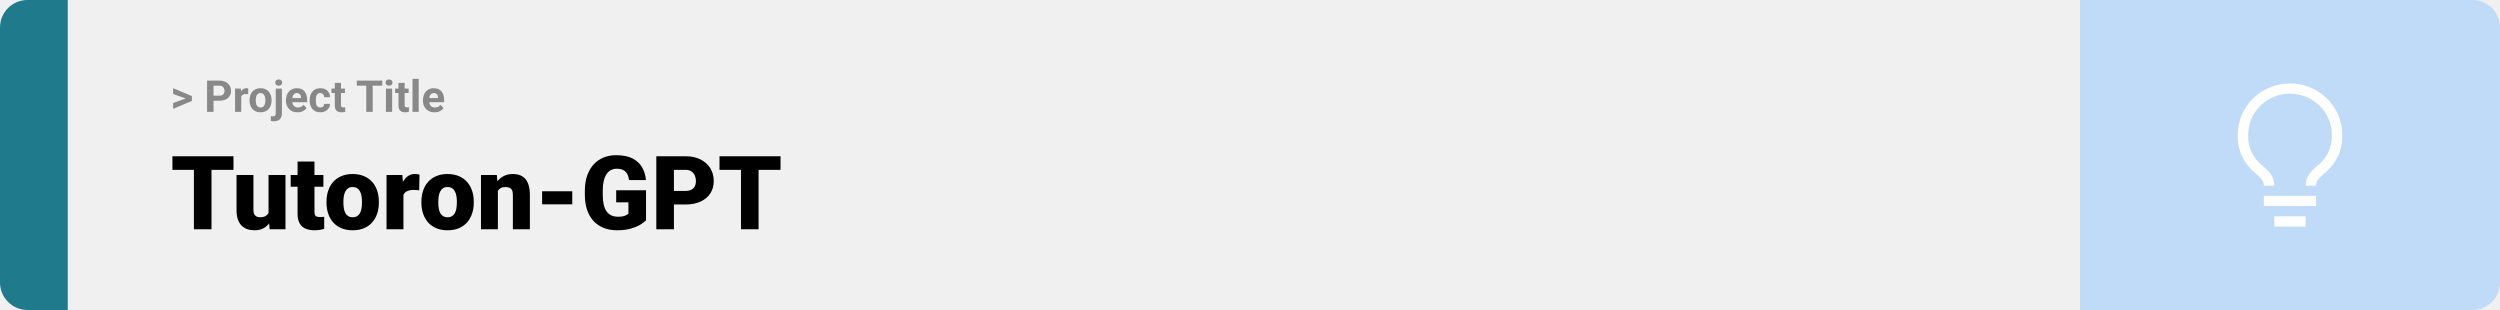
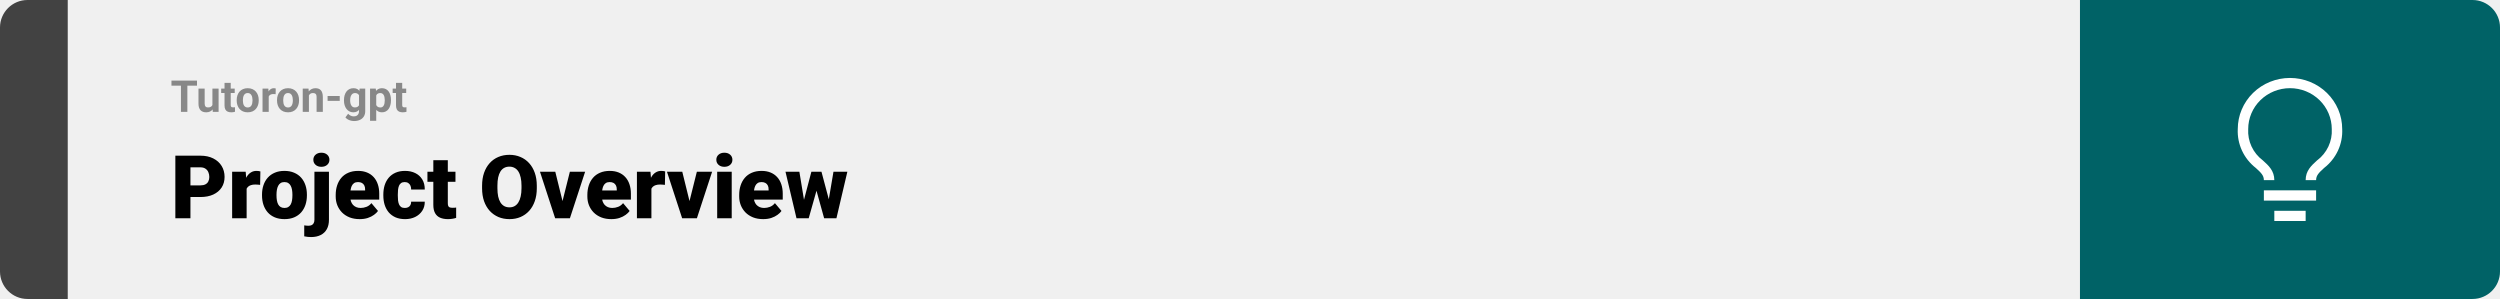
- <svg xmlns="http://www.w3.org/2000/svg" width="1363" height="169" viewBox="0 0 1363 169" fill="none">
-   <path d="M0 15C0 6.716 6.716 0 15 0H37V169H15C6.716 169 0 162.284 0 154V15Z" fill="#1F7A8C" />
-   <rect width="1097" height="169" transform="translate(37)" fill="#F0F0F0" />
-   <path d="M101.906 53.922L94.394 51.238V48.086L104.602 52.375V54.637L101.906 53.922ZM94.394 56.172L101.918 53.43L104.602 52.785V55.035L94.394 59.324V56.172ZM119.543 54.918H115.195V52.176H119.543C120.215 52.176 120.762 52.066 121.184 51.848C121.605 51.621 121.914 51.309 122.109 50.91C122.305 50.512 122.402 50.062 122.402 49.562C122.402 49.055 122.305 48.582 122.109 48.145C121.914 47.707 121.605 47.355 121.184 47.09C120.762 46.824 120.215 46.691 119.543 46.691H116.414V61H112.898V43.938H119.543C120.879 43.938 122.023 44.18 122.977 44.664C123.938 45.141 124.672 45.801 125.18 46.645C125.688 47.488 125.941 48.453 125.941 49.539C125.941 50.641 125.688 51.594 125.18 52.398C124.672 53.203 123.938 53.824 122.977 54.262C122.023 54.699 120.879 54.918 119.543 54.918ZM131.531 51.086V61H128.156V48.32H131.332L131.531 51.086ZM135.352 48.238L135.293 51.367C135.129 51.344 134.93 51.324 134.695 51.309C134.469 51.285 134.262 51.273 134.074 51.273C133.598 51.273 133.184 51.336 132.832 51.461C132.488 51.578 132.199 51.754 131.965 51.988C131.738 52.223 131.566 52.508 131.449 52.844C131.34 53.18 131.277 53.562 131.262 53.992L130.582 53.781C130.582 52.961 130.664 52.207 130.828 51.52C130.992 50.824 131.23 50.219 131.543 49.703C131.863 49.188 132.254 48.789 132.715 48.508C133.176 48.227 133.703 48.086 134.297 48.086C134.484 48.086 134.676 48.102 134.871 48.133C135.066 48.156 135.227 48.191 135.352 48.238ZM136.055 54.789V54.543C136.055 53.613 136.188 52.758 136.453 51.977C136.719 51.188 137.105 50.504 137.613 49.926C138.121 49.348 138.746 48.898 139.488 48.578C140.23 48.25 141.082 48.086 142.043 48.086C143.004 48.086 143.859 48.25 144.609 48.578C145.359 48.898 145.988 49.348 146.496 49.926C147.012 50.504 147.402 51.188 147.668 51.977C147.934 52.758 148.066 53.613 148.066 54.543V54.789C148.066 55.711 147.934 56.566 147.668 57.355C147.402 58.137 147.012 58.82 146.496 59.406C145.988 59.984 145.363 60.434 144.621 60.754C143.879 61.074 143.027 61.234 142.066 61.234C141.105 61.234 140.25 61.074 139.5 60.754C138.758 60.434 138.129 59.984 137.613 59.406C137.105 58.82 136.719 58.137 136.453 57.355C136.188 56.566 136.055 55.711 136.055 54.789ZM139.43 54.543V54.789C139.43 55.32 139.477 55.816 139.57 56.277C139.664 56.738 139.812 57.145 140.016 57.496C140.227 57.84 140.5 58.109 140.836 58.305C141.172 58.5 141.582 58.598 142.066 58.598C142.535 58.598 142.938 58.5 143.273 58.305C143.609 58.109 143.879 57.84 144.082 57.496C144.285 57.145 144.434 56.738 144.527 56.277C144.629 55.816 144.68 55.32 144.68 54.789V54.543C144.68 54.027 144.629 53.543 144.527 53.09C144.434 52.629 144.281 52.223 144.07 51.871C143.867 51.512 143.598 51.23 143.262 51.027C142.926 50.824 142.52 50.723 142.043 50.723C141.566 50.723 141.16 50.824 140.824 51.027C140.496 51.23 140.227 51.512 140.016 51.871C139.812 52.223 139.664 52.629 139.57 53.09C139.477 53.543 139.43 54.027 139.43 54.543ZM150.328 48.32H153.715V61.762C153.715 62.699 153.543 63.492 153.199 64.141C152.855 64.789 152.359 65.281 151.711 65.617C151.062 65.953 150.277 66.121 149.355 66.121C149.066 66.121 148.785 66.106 148.512 66.074C148.23 66.043 147.941 65.992 147.645 65.922L147.656 63.332C147.844 63.363 148.027 63.387 148.207 63.402C148.379 63.426 148.555 63.438 148.734 63.438C149.086 63.438 149.379 63.379 149.613 63.262C149.848 63.145 150.023 62.961 150.141 62.711C150.266 62.469 150.328 62.152 150.328 61.762V48.32ZM150.059 45.016C150.059 44.523 150.23 44.117 150.574 43.797C150.926 43.477 151.387 43.316 151.957 43.316C152.535 43.316 152.996 43.477 153.34 43.797C153.684 44.117 153.855 44.523 153.855 45.016C153.855 45.508 153.684 45.914 153.34 46.234C152.996 46.555 152.535 46.715 151.957 46.715C151.387 46.715 150.926 46.555 150.574 46.234C150.23 45.914 150.059 45.508 150.059 45.016ZM162.234 61.234C161.25 61.234 160.367 61.078 159.586 60.766C158.805 60.445 158.141 60.004 157.594 59.441C157.055 58.879 156.641 58.227 156.352 57.484C156.062 56.734 155.918 55.938 155.918 55.094V54.625C155.918 53.664 156.055 52.785 156.328 51.988C156.602 51.191 156.992 50.5 157.5 49.914C158.016 49.328 158.641 48.879 159.375 48.566C160.109 48.246 160.938 48.086 161.859 48.086C162.758 48.086 163.555 48.234 164.25 48.531C164.945 48.828 165.527 49.25 165.996 49.797C166.473 50.344 166.832 51 167.074 51.766C167.316 52.523 167.438 53.367 167.438 54.297V55.703H157.359V53.453H164.121V53.195C164.121 52.727 164.035 52.309 163.863 51.941C163.699 51.566 163.449 51.27 163.113 51.051C162.777 50.832 162.348 50.723 161.824 50.723C161.379 50.723 160.996 50.82 160.676 51.016C160.355 51.211 160.094 51.484 159.891 51.836C159.695 52.188 159.547 52.602 159.445 53.078C159.352 53.547 159.305 54.062 159.305 54.625V55.094C159.305 55.602 159.375 56.07 159.516 56.5C159.664 56.93 159.871 57.301 160.137 57.613C160.41 57.926 160.738 58.168 161.121 58.34C161.512 58.512 161.953 58.598 162.445 58.598C163.055 58.598 163.621 58.48 164.145 58.246C164.676 58.004 165.133 57.641 165.516 57.156L167.156 58.938C166.891 59.32 166.527 59.688 166.066 60.039C165.613 60.391 165.066 60.68 164.426 60.906C163.785 61.125 163.055 61.234 162.234 61.234ZM174.598 58.598C175.012 58.598 175.379 58.52 175.699 58.363C176.02 58.199 176.27 57.973 176.449 57.684C176.637 57.387 176.734 57.039 176.742 56.641H179.918C179.91 57.531 179.672 58.324 179.203 59.02C178.734 59.707 178.105 60.25 177.316 60.648C176.527 61.039 175.645 61.234 174.668 61.234C173.684 61.234 172.824 61.07 172.09 60.742C171.363 60.414 170.758 59.961 170.273 59.383C169.789 58.797 169.426 58.117 169.184 57.344C168.941 56.562 168.82 55.727 168.82 54.836V54.496C168.82 53.598 168.941 52.762 169.184 51.988C169.426 51.207 169.789 50.527 170.273 49.949C170.758 49.363 171.363 48.906 172.09 48.578C172.816 48.25 173.668 48.086 174.645 48.086C175.684 48.086 176.594 48.285 177.375 48.684C178.164 49.082 178.781 49.652 179.227 50.395C179.68 51.129 179.91 52 179.918 53.008H176.742C176.734 52.586 176.645 52.203 176.473 51.859C176.309 51.516 176.066 51.242 175.746 51.039C175.434 50.828 175.047 50.723 174.586 50.723C174.094 50.723 173.691 50.828 173.379 51.039C173.066 51.242 172.824 51.523 172.652 51.883C172.48 52.234 172.359 52.637 172.289 53.09C172.227 53.535 172.195 54.004 172.195 54.496V54.836C172.195 55.328 172.227 55.801 172.289 56.254C172.352 56.707 172.469 57.109 172.641 57.461C172.82 57.812 173.066 58.09 173.379 58.293C173.691 58.496 174.098 58.598 174.598 58.598ZM188.086 48.32V50.711H180.703V48.32H188.086ZM182.531 45.191H185.906V57.18C185.906 57.547 185.953 57.828 186.047 58.023C186.148 58.219 186.297 58.355 186.492 58.434C186.688 58.504 186.934 58.539 187.23 58.539C187.441 58.539 187.629 58.531 187.793 58.516C187.965 58.492 188.109 58.469 188.227 58.445L188.238 60.93C187.949 61.023 187.637 61.098 187.301 61.152C186.965 61.207 186.594 61.234 186.188 61.234C185.445 61.234 184.797 61.113 184.242 60.871C183.695 60.621 183.273 60.223 182.977 59.676C182.68 59.129 182.531 58.41 182.531 57.52V45.191ZM203.191 43.938V61H199.688V43.938H203.191ZM208.441 43.938V46.691H194.52V43.938H208.441ZM213.797 48.32V61H210.41V48.32H213.797ZM210.199 45.016C210.199 44.523 210.371 44.117 210.715 43.797C211.059 43.477 211.52 43.316 212.098 43.316C212.668 43.316 213.125 43.477 213.469 43.797C213.82 44.117 213.996 44.523 213.996 45.016C213.996 45.508 213.82 45.914 213.469 46.234C213.125 46.555 212.668 46.715 212.098 46.715C211.52 46.715 211.059 46.555 210.715 46.234C210.371 45.914 210.199 45.508 210.199 45.016ZM222.797 48.32V50.711H215.414V48.32H222.797ZM217.242 45.191H220.617V57.18C220.617 57.547 220.664 57.828 220.758 58.023C220.859 58.219 221.008 58.355 221.203 58.434C221.398 58.504 221.645 58.539 221.941 58.539C222.152 58.539 222.34 58.531 222.504 58.516C222.676 58.492 222.82 58.469 222.938 58.445L222.949 60.93C222.66 61.023 222.348 61.098 222.012 61.152C221.676 61.207 221.305 61.234 220.898 61.234C220.156 61.234 219.508 61.113 218.953 60.871C218.406 60.621 217.984 60.223 217.688 59.676C217.391 59.129 217.242 58.41 217.242 57.52V45.191ZM228.281 43V61H224.895V43H228.281ZM236.906 61.234C235.922 61.234 235.039 61.078 234.258 60.766C233.477 60.445 232.812 60.004 232.266 59.441C231.727 58.879 231.312 58.227 231.023 57.484C230.734 56.734 230.59 55.938 230.59 55.094V54.625C230.59 53.664 230.727 52.785 231 51.988C231.273 51.191 231.664 50.5 232.172 49.914C232.688 49.328 233.312 48.879 234.047 48.566C234.781 48.246 235.609 48.086 236.531 48.086C237.43 48.086 238.227 48.234 238.922 48.531C239.617 48.828 240.199 49.25 240.668 49.797C241.145 50.344 241.504 51 241.746 51.766C241.988 52.523 242.109 53.367 242.109 54.297V55.703H232.031V53.453H238.793V53.195C238.793 52.727 238.707 52.309 238.535 51.941C238.371 51.566 238.121 51.27 237.785 51.051C237.449 50.832 237.02 50.723 236.496 50.723C236.051 50.723 235.668 50.82 235.348 51.016C235.027 51.211 234.766 51.484 234.562 51.836C234.367 52.188 234.219 52.602 234.117 53.078C234.023 53.547 233.977 54.062 233.977 54.625V55.094C233.977 55.602 234.047 56.07 234.188 56.5C234.336 56.93 234.543 57.301 234.809 57.613C235.082 57.926 235.41 58.168 235.793 58.34C236.184 58.512 236.625 58.598 237.117 58.598C237.727 58.598 238.293 58.48 238.816 58.246C239.348 58.004 239.805 57.641 240.188 57.156L241.828 58.938C241.562 59.32 241.199 59.688 240.738 60.039C240.285 60.391 239.738 60.68 239.098 60.906C238.457 61.125 237.727 61.234 236.906 61.234Z" fill="#888888" />
-   <path d="M115.312 85.188V125H105.715V85.188H115.312ZM127.289 85.188V92.598H94.012V85.188H127.289ZM146.402 117.809V95.414H155.645V125H147.004L146.402 117.809ZM147.277 111.793L149.684 111.738C149.684 113.725 149.447 115.566 148.973 117.262C148.499 118.939 147.797 120.397 146.867 121.637C145.956 122.876 144.826 123.842 143.477 124.535C142.146 125.21 140.605 125.547 138.855 125.547C137.397 125.547 136.057 125.346 134.836 124.945C133.633 124.526 132.594 123.879 131.719 123.004C130.844 122.111 130.16 120.971 129.668 119.586C129.194 118.182 128.957 116.505 128.957 114.555V95.414H138.172V114.609C138.172 115.266 138.254 115.831 138.418 116.305C138.582 116.779 138.819 117.18 139.129 117.508C139.439 117.818 139.822 118.055 140.277 118.219C140.751 118.365 141.289 118.438 141.891 118.438C143.276 118.438 144.361 118.146 145.145 117.562C145.928 116.979 146.475 116.186 146.785 115.184C147.113 114.181 147.277 113.051 147.277 111.793ZM176.316 95.414V101.812H158.488V95.414H176.316ZM162.234 88.059H171.449V115.348C171.449 116.132 171.54 116.742 171.723 117.18C171.905 117.599 172.215 117.9 172.652 118.082C173.108 118.246 173.71 118.328 174.457 118.328C174.986 118.328 175.423 118.319 175.77 118.301C176.116 118.264 176.444 118.219 176.754 118.164V124.754C175.97 125.009 175.15 125.201 174.293 125.328C173.436 125.474 172.525 125.547 171.559 125.547C169.59 125.547 167.904 125.237 166.5 124.617C165.115 123.997 164.057 123.022 163.328 121.691C162.599 120.361 162.234 118.629 162.234 116.496V88.059ZM178.012 110.508V109.934C178.012 107.764 178.322 105.768 178.941 103.945C179.561 102.104 180.473 100.509 181.676 99.16C182.879 97.811 184.365 96.763 186.133 96.016C187.901 95.25 189.943 94.867 192.258 94.867C194.591 94.867 196.642 95.25 198.41 96.016C200.197 96.763 201.691 97.811 202.895 99.16C204.098 100.509 205.009 102.104 205.629 103.945C206.249 105.768 206.559 107.764 206.559 109.934V110.508C206.559 112.659 206.249 114.655 205.629 116.496C205.009 118.319 204.098 119.914 202.895 121.281C201.691 122.63 200.206 123.678 198.438 124.426C196.669 125.173 194.628 125.547 192.312 125.547C189.997 125.547 187.947 125.173 186.16 124.426C184.374 123.678 182.879 122.63 181.676 121.281C180.473 119.914 179.561 118.319 178.941 116.496C178.322 114.655 178.012 112.659 178.012 110.508ZM187.227 109.934V110.508C187.227 111.62 187.309 112.659 187.473 113.625C187.637 114.591 187.91 115.439 188.293 116.168C188.676 116.879 189.195 117.435 189.852 117.836C190.508 118.237 191.328 118.438 192.312 118.438C193.279 118.438 194.081 118.237 194.719 117.836C195.375 117.435 195.895 116.879 196.277 116.168C196.66 115.439 196.934 114.591 197.098 113.625C197.262 112.659 197.344 111.62 197.344 110.508V109.934C197.344 108.858 197.262 107.846 197.098 106.898C196.934 105.932 196.66 105.085 196.277 104.355C195.895 103.608 195.375 103.025 194.719 102.605C194.062 102.186 193.242 101.977 192.258 101.977C191.292 101.977 190.48 102.186 189.824 102.605C189.186 103.025 188.676 103.608 188.293 104.355C187.91 105.085 187.637 105.932 187.473 106.898C187.309 107.846 187.227 108.858 187.227 109.934ZM219.957 102.742V125H210.742V95.414H219.355L219.957 102.742ZM228.707 95.195L228.543 103.754C228.178 103.717 227.686 103.672 227.066 103.617C226.447 103.562 225.927 103.535 225.508 103.535C224.432 103.535 223.503 103.663 222.719 103.918C221.953 104.155 221.315 104.52 220.805 105.012C220.312 105.486 219.948 106.087 219.711 106.816C219.492 107.546 219.392 108.393 219.41 109.359L217.742 108.266C217.742 106.279 217.934 104.474 218.316 102.852C218.717 101.211 219.283 99.798 220.012 98.613C220.741 97.41 221.625 96.49 222.664 95.852C223.703 95.195 224.87 94.867 226.164 94.867C226.62 94.867 227.066 94.894 227.504 94.949C227.96 95.004 228.361 95.086 228.707 95.195ZM229.746 110.508V109.934C229.746 107.764 230.056 105.768 230.676 103.945C231.296 102.104 232.207 100.509 233.41 99.16C234.613 97.811 236.099 96.763 237.867 96.016C239.635 95.25 241.677 94.867 243.992 94.867C246.326 94.867 248.376 95.25 250.145 96.016C251.931 96.763 253.426 97.811 254.629 99.16C255.832 100.509 256.743 102.104 257.363 103.945C257.983 105.768 258.293 107.764 258.293 109.934V110.508C258.293 112.659 257.983 114.655 257.363 116.496C256.743 118.319 255.832 119.914 254.629 121.281C253.426 122.63 251.94 123.678 250.172 124.426C248.404 125.173 246.362 125.547 244.047 125.547C241.732 125.547 239.681 125.173 237.895 124.426C236.108 123.678 234.613 122.63 233.41 121.281C232.207 119.914 231.296 118.319 230.676 116.496C230.056 114.655 229.746 112.659 229.746 110.508ZM238.961 109.934V110.508C238.961 111.62 239.043 112.659 239.207 113.625C239.371 114.591 239.645 115.439 240.027 116.168C240.41 116.879 240.93 117.435 241.586 117.836C242.242 118.237 243.062 118.438 244.047 118.438C245.013 118.438 245.815 118.237 246.453 117.836C247.109 117.435 247.629 116.879 248.012 116.168C248.395 115.439 248.668 114.591 248.832 113.625C248.996 112.659 249.078 111.62 249.078 110.508V109.934C249.078 108.858 248.996 107.846 248.832 106.898C248.668 105.932 248.395 105.085 248.012 104.355C247.629 103.608 247.109 103.025 246.453 102.605C245.797 102.186 244.977 101.977 243.992 101.977C243.026 101.977 242.215 102.186 241.559 102.605C240.921 103.025 240.41 103.608 240.027 104.355C239.645 105.085 239.371 105.932 239.207 106.898C239.043 107.846 238.961 108.858 238.961 109.934ZM271.445 101.73V125H262.23V95.414H270.871L271.445 101.73ZM270.352 109.195L268.191 109.25C268.191 106.99 268.465 104.975 269.012 103.207C269.559 101.421 270.333 99.908 271.336 98.668C272.339 97.428 273.533 96.49 274.918 95.852C276.322 95.195 277.88 94.867 279.594 94.867C280.961 94.867 282.21 95.068 283.34 95.469C284.488 95.87 285.473 96.517 286.293 97.41C287.132 98.303 287.77 99.488 288.207 100.965C288.663 102.423 288.891 104.228 288.891 106.379V125H279.621V106.352C279.621 105.167 279.457 104.264 279.129 103.645C278.801 103.007 278.327 102.569 277.707 102.332C277.087 102.095 276.331 101.977 275.438 101.977C274.49 101.977 273.688 102.159 273.031 102.523C272.375 102.888 271.846 103.398 271.445 104.055C271.062 104.693 270.78 105.449 270.598 106.324C270.434 107.199 270.352 108.156 270.352 109.195ZM311.996 104.273V111.41H295.562V104.273H311.996ZM352.219 103.727V120.078C351.544 120.826 350.505 121.628 349.102 122.484C347.716 123.323 345.966 124.043 343.852 124.645C341.737 125.246 339.249 125.547 336.387 125.547C333.743 125.547 331.346 125.128 329.195 124.289C327.044 123.432 325.194 122.184 323.645 120.543C322.113 118.884 320.928 116.861 320.09 114.473C319.27 112.066 318.859 109.314 318.859 106.215V104C318.859 100.901 319.279 98.148 320.117 95.742C320.956 93.336 322.132 91.312 323.645 89.672C325.176 88.013 326.971 86.755 329.031 85.898C331.109 85.042 333.388 84.613 335.867 84.613C339.531 84.613 342.512 85.197 344.809 86.363C347.105 87.512 348.846 89.107 350.031 91.148C351.216 93.172 351.936 95.514 352.191 98.176H342.977C342.794 96.863 342.448 95.751 341.938 94.84C341.445 93.91 340.734 93.208 339.805 92.734C338.875 92.242 337.672 91.996 336.195 91.996C335.047 91.996 333.999 92.242 333.051 92.734C332.121 93.227 331.328 93.974 330.672 94.977C330.016 95.961 329.505 97.201 329.141 98.695C328.794 100.19 328.621 101.94 328.621 103.945V106.215C328.621 108.202 328.785 109.943 329.113 111.438C329.46 112.932 329.97 114.181 330.645 115.184C331.337 116.168 332.212 116.915 333.27 117.426C334.345 117.918 335.612 118.164 337.07 118.164C338.091 118.164 338.966 118.082 339.695 117.918C340.424 117.736 341.026 117.517 341.5 117.262C341.992 116.988 342.366 116.733 342.621 116.496V110.316H335.949V103.727H352.219ZM373.711 111.492H363.812V104.082H373.711C375.06 104.082 376.154 103.854 376.992 103.398C377.831 102.943 378.441 102.314 378.824 101.512C379.225 100.691 379.426 99.771 379.426 98.75C379.426 97.656 379.225 96.644 378.824 95.715C378.441 94.785 377.831 94.038 376.992 93.473C376.154 92.889 375.06 92.598 373.711 92.598H367.422V125H357.824V85.188H373.711C376.901 85.188 379.645 85.771 381.941 86.938C384.257 88.104 386.034 89.708 387.273 91.75C388.513 93.773 389.133 96.088 389.133 98.695C389.133 101.266 388.513 103.508 387.273 105.422C386.034 107.336 384.257 108.831 381.941 109.906C379.645 110.964 376.901 111.492 373.711 111.492ZM413.578 85.188V125H403.98V85.188H413.578ZM425.555 85.188V92.598H392.277V85.188H425.555Z" fill="black" />
-   <path d="M1134 0H1348C1356.28 0 1363 6.716 1363 15V154C1363 162.284 1356.28 169 1348 169H1134V0Z" fill="#BFDBF7" />
-   <path d="M1234.26 106.786H1262.74V112.357H1234.26V106.786ZM1239.96 117.929H1257.04V123.5H1239.96V117.929ZM1248.5 45.5C1240.95 45.5 1233.71 48.435 1228.37 53.659C1223.03 58.883 1220.03 65.969 1220.03 73.357C1219.84 77.406 1220.63 81.441 1222.34 85.132C1224.05 88.822 1226.64 92.062 1229.88 94.584C1232.73 97.175 1234.26 98.651 1234.26 101.214H1239.96C1239.96 96.089 1236.8 93.219 1233.72 90.461C1231.06 88.468 1228.94 85.866 1227.55 82.884C1226.15 79.902 1225.53 76.631 1225.72 73.357C1225.72 67.447 1228.12 61.778 1232.39 57.599C1236.67 53.419 1242.46 51.071 1248.5 51.071C1254.54 51.071 1260.33 53.419 1264.61 57.599C1268.88 61.778 1271.28 67.447 1271.28 73.357C1271.47 76.633 1270.84 79.906 1269.44 82.888C1268.04 85.87 1265.92 88.471 1263.25 90.461C1260.2 93.247 1257.04 96.033 1257.04 101.214H1262.74C1262.74 98.651 1264.25 97.175 1267.12 94.556C1270.36 92.038 1272.94 88.803 1274.66 85.118C1276.37 81.432 1277.16 77.401 1276.97 73.357C1276.97 69.699 1276.24 66.076 1274.81 62.697C1273.37 59.317 1271.28 56.246 1268.63 53.659C1265.99 51.072 1262.85 49.02 1259.4 47.62C1255.94 46.221 1252.24 45.5 1248.5 45.5Z" fill="white" />
+ <svg xmlns="http://www.w3.org/2000/svg" width="1363" height="163" viewBox="0 0 1363 163" fill="none">
+   <path d="M0 15C0 6.716 6.716 0 15 0H37V163H15C6.716 163 0 156.284 0 148V15Z" fill="#424242" />
+   <rect width="1097" height="163" transform="translate(37)" fill="#F0F0F0" />
+   <path d="M102.152 43.938V61H98.648V43.938H102.152ZM107.402 43.938V46.691H93.481V43.938H107.402ZM115.805 57.965V48.32H119.18V61H116.004L115.805 57.965ZM116.18 55.363L117.176 55.34C117.176 56.184 117.078 56.969 116.883 57.695C116.688 58.414 116.395 59.039 116.004 59.57C115.613 60.094 115.121 60.504 114.527 60.801C113.934 61.09 113.234 61.234 112.43 61.234C111.812 61.234 111.242 61.148 110.719 60.977C110.203 60.797 109.758 60.52 109.383 60.145C109.016 59.762 108.727 59.273 108.516 58.68C108.312 58.078 108.211 57.355 108.211 56.512V48.32H111.586V56.535C111.586 56.91 111.629 57.227 111.715 57.484C111.809 57.742 111.938 57.953 112.102 58.117C112.266 58.281 112.457 58.398 112.676 58.469C112.902 58.539 113.152 58.574 113.426 58.574C114.121 58.574 114.668 58.434 115.066 58.152C115.473 57.871 115.758 57.488 115.922 57.004C116.094 56.512 116.18 55.965 116.18 55.363ZM127.969 48.32V50.711H120.586V48.32H127.969ZM122.414 45.191H125.789V57.18C125.789 57.547 125.836 57.828 125.93 58.023C126.031 58.219 126.18 58.355 126.375 58.434C126.57 58.504 126.816 58.539 127.113 58.539C127.324 58.539 127.512 58.531 127.676 58.516C127.848 58.492 127.992 58.469 128.109 58.445L128.121 60.93C127.832 61.023 127.52 61.098 127.184 61.152C126.848 61.207 126.477 61.234 126.07 61.234C125.328 61.234 124.68 61.113 124.125 60.871C123.578 60.621 123.156 60.223 122.859 59.676C122.562 59.129 122.414 58.41 122.414 57.52V45.191ZM129.047 54.789V54.543C129.047 53.613 129.18 52.758 129.445 51.977C129.711 51.188 130.098 50.504 130.605 49.926C131.113 49.348 131.738 48.898 132.48 48.578C133.223 48.25 134.074 48.086 135.035 48.086C135.996 48.086 136.852 48.25 137.602 48.578C138.352 48.898 138.98 49.348 139.488 49.926C140.004 50.504 140.395 51.188 140.66 51.977C140.926 52.758 141.059 53.613 141.059 54.543V54.789C141.059 55.711 140.926 56.566 140.66 57.355C140.395 58.137 140.004 58.82 139.488 59.406C138.98 59.984 138.355 60.434 137.613 60.754C136.871 61.074 136.02 61.234 135.059 61.234C134.098 61.234 133.242 61.074 132.492 60.754C131.75 60.434 131.121 59.984 130.605 59.406C130.098 58.82 129.711 58.137 129.445 57.355C129.18 56.566 129.047 55.711 129.047 54.789ZM132.422 54.543V54.789C132.422 55.32 132.469 55.816 132.562 56.277C132.656 56.738 132.805 57.145 133.008 57.496C133.219 57.84 133.492 58.109 133.828 58.305C134.164 58.5 134.574 58.598 135.059 58.598C135.527 58.598 135.93 58.5 136.266 58.305C136.602 58.109 136.871 57.84 137.074 57.496C137.277 57.145 137.426 56.738 137.52 56.277C137.621 55.816 137.672 55.32 137.672 54.789V54.543C137.672 54.027 137.621 53.543 137.52 53.09C137.426 52.629 137.273 52.223 137.062 51.871C136.859 51.512 136.59 51.23 136.254 51.027C135.918 50.824 135.512 50.723 135.035 50.723C134.559 50.723 134.152 50.824 133.816 51.027C133.488 51.23 133.219 51.512 133.008 51.871C132.805 52.223 132.656 52.629 132.562 53.09C132.469 53.543 132.422 54.027 132.422 54.543ZM146.508 51.086V61H143.133V48.32H146.309L146.508 51.086ZM150.328 48.238L150.27 51.367C150.105 51.344 149.906 51.324 149.672 51.309C149.445 51.285 149.238 51.273 149.051 51.273C148.574 51.273 148.16 51.336 147.809 51.461C147.465 51.578 147.176 51.754 146.941 51.988C146.715 52.223 146.543 52.508 146.426 52.844C146.316 53.18 146.254 53.562 146.238 53.992L145.559 53.781C145.559 52.961 145.641 52.207 145.805 51.52C145.969 50.824 146.207 50.219 146.52 49.703C146.84 49.188 147.23 48.789 147.691 48.508C148.152 48.227 148.68 48.086 149.273 48.086C149.461 48.086 149.652 48.102 149.848 48.133C150.043 48.156 150.203 48.191 150.328 48.238ZM151.031 54.789V54.543C151.031 53.613 151.164 52.758 151.43 51.977C151.695 51.188 152.082 50.504 152.59 49.926C153.098 49.348 153.723 48.898 154.465 48.578C155.207 48.25 156.059 48.086 157.02 48.086C157.98 48.086 158.836 48.25 159.586 48.578C160.336 48.898 160.965 49.348 161.473 49.926C161.988 50.504 162.379 51.188 162.645 51.977C162.91 52.758 163.043 53.613 163.043 54.543V54.789C163.043 55.711 162.91 56.566 162.645 57.355C162.379 58.137 161.988 58.82 161.473 59.406C160.965 59.984 160.34 60.434 159.598 60.754C158.855 61.074 158.004 61.234 157.043 61.234C156.082 61.234 155.227 61.074 154.477 60.754C153.734 60.434 153.105 59.984 152.59 59.406C152.082 58.82 151.695 58.137 151.43 57.355C151.164 56.566 151.031 55.711 151.031 54.789ZM154.406 54.543V54.789C154.406 55.32 154.453 55.816 154.547 56.277C154.641 56.738 154.789 57.145 154.992 57.496C155.203 57.84 155.477 58.109 155.812 58.305C156.148 58.5 156.559 58.598 157.043 58.598C157.512 58.598 157.914 58.5 158.25 58.305C158.586 58.109 158.855 57.84 159.059 57.496C159.262 57.145 159.41 56.738 159.504 56.277C159.605 55.816 159.656 55.32 159.656 54.789V54.543C159.656 54.027 159.605 53.543 159.504 53.09C159.41 52.629 159.258 52.223 159.047 51.871C158.844 51.512 158.574 51.23 158.238 51.027C157.902 50.824 157.496 50.723 157.02 50.723C156.543 50.723 156.137 50.824 155.801 51.027C155.473 51.23 155.203 51.512 154.992 51.871C154.789 52.223 154.641 52.629 154.547 53.09C154.453 53.543 154.406 54.027 154.406 54.543ZM168.422 51.027V61H165.047V48.32H168.211L168.422 51.027ZM167.93 54.215H167.016C167.016 53.277 167.137 52.434 167.379 51.684C167.621 50.926 167.961 50.281 168.398 49.75C168.836 49.211 169.355 48.801 169.957 48.52C170.566 48.23 171.246 48.086 171.996 48.086C172.59 48.086 173.133 48.172 173.625 48.344C174.117 48.516 174.539 48.789 174.891 49.164C175.25 49.539 175.523 50.035 175.711 50.652C175.906 51.27 176.004 52.023 176.004 52.914V61H172.605V52.902C172.605 52.34 172.527 51.902 172.371 51.59C172.215 51.277 171.984 51.059 171.68 50.934C171.383 50.801 171.016 50.734 170.578 50.734C170.125 50.734 169.73 50.824 169.395 51.004C169.066 51.184 168.793 51.434 168.574 51.754C168.363 52.066 168.203 52.434 168.094 52.855C167.984 53.277 167.93 53.73 167.93 54.215ZM185.227 52.352V55H178.605V52.352H185.227ZM196.066 48.32H199.125V60.578C199.125 61.734 198.867 62.715 198.352 63.52C197.844 64.332 197.133 64.945 196.219 65.359C195.305 65.781 194.242 65.992 193.031 65.992C192.5 65.992 191.938 65.922 191.344 65.781C190.758 65.641 190.195 65.422 189.656 65.125C189.125 64.828 188.68 64.453 188.32 64L189.809 62.008C190.199 62.461 190.652 62.812 191.168 63.062C191.684 63.32 192.254 63.449 192.879 63.449C193.488 63.449 194.004 63.336 194.426 63.109C194.848 62.891 195.172 62.566 195.398 62.137C195.625 61.715 195.738 61.203 195.738 60.602V51.25L196.066 48.32ZM187.535 54.812V54.566C187.535 53.598 187.652 52.719 187.887 51.93C188.129 51.133 188.469 50.449 188.906 49.879C189.352 49.309 189.891 48.867 190.523 48.555C191.156 48.242 191.871 48.086 192.668 48.086C193.512 48.086 194.219 48.242 194.789 48.555C195.359 48.867 195.828 49.312 196.195 49.891C196.562 50.461 196.848 51.137 197.051 51.918C197.262 52.691 197.426 53.539 197.543 54.461V55C197.426 55.883 197.25 56.703 197.016 57.461C196.781 58.219 196.473 58.883 196.09 59.453C195.707 60.016 195.23 60.453 194.66 60.766C194.098 61.078 193.426 61.234 192.645 61.234C191.863 61.234 191.156 61.074 190.523 60.754C189.898 60.434 189.363 59.984 188.918 59.406C188.473 58.828 188.129 58.148 187.887 57.367C187.652 56.586 187.535 55.734 187.535 54.812ZM190.91 54.566V54.812C190.91 55.336 190.961 55.824 191.062 56.277C191.164 56.73 191.32 57.133 191.531 57.484C191.75 57.828 192.02 58.098 192.34 58.293C192.668 58.48 193.055 58.574 193.5 58.574C194.117 58.574 194.621 58.445 195.012 58.188C195.402 57.922 195.695 57.559 195.891 57.098C196.086 56.637 196.199 56.105 196.23 55.504V53.969C196.215 53.477 196.148 53.035 196.031 52.645C195.914 52.246 195.75 51.906 195.539 51.625C195.328 51.344 195.055 51.125 194.719 50.969C194.383 50.812 193.984 50.734 193.523 50.734C193.078 50.734 192.691 50.836 192.363 51.039C192.043 51.234 191.773 51.504 191.555 51.848C191.344 52.191 191.184 52.598 191.074 53.066C190.965 53.527 190.91 54.027 190.91 54.566ZM205.125 50.758V65.875H201.75V48.32H204.879L205.125 50.758ZM213.152 54.52V54.766C213.152 55.688 213.043 56.543 212.824 57.332C212.613 58.121 212.301 58.809 211.887 59.395C211.473 59.973 210.957 60.426 210.34 60.754C209.73 61.074 209.027 61.234 208.23 61.234C207.457 61.234 206.785 61.078 206.215 60.766C205.645 60.453 205.164 60.016 204.773 59.453C204.391 58.883 204.082 58.223 203.848 57.473C203.613 56.723 203.434 55.918 203.309 55.059V54.414C203.434 53.492 203.613 52.648 203.848 51.883C204.082 51.109 204.391 50.441 204.773 49.879C205.164 49.309 205.641 48.867 206.203 48.555C206.773 48.242 207.441 48.086 208.207 48.086C209.012 48.086 209.719 48.238 210.328 48.543C210.945 48.848 211.461 49.285 211.875 49.855C212.297 50.426 212.613 51.105 212.824 51.895C213.043 52.684 213.152 53.559 213.152 54.52ZM209.766 54.766V54.52C209.766 53.98 209.719 53.484 209.625 53.031C209.539 52.57 209.398 52.168 209.203 51.824C209.016 51.48 208.766 51.215 208.453 51.027C208.148 50.832 207.777 50.734 207.34 50.734C206.879 50.734 206.484 50.809 206.156 50.957C205.836 51.105 205.574 51.32 205.371 51.602C205.168 51.883 205.016 52.219 204.914 52.609C204.812 53 204.75 53.441 204.727 53.934V55.562C204.766 56.141 204.875 56.66 205.055 57.121C205.234 57.574 205.512 57.934 205.887 58.199C206.262 58.465 206.754 58.598 207.363 58.598C207.809 58.598 208.184 58.5 208.488 58.305C208.793 58.102 209.039 57.824 209.227 57.473C209.422 57.121 209.559 56.715 209.637 56.254C209.723 55.793 209.766 55.297 209.766 54.766ZM221.461 48.32V50.711H214.078V48.32H221.461ZM215.906 45.191H219.281V57.18C219.281 57.547 219.328 57.828 219.422 58.023C219.523 58.219 219.672 58.355 219.867 58.434C220.062 58.504 220.309 58.539 220.605 58.539C220.816 58.539 221.004 58.531 221.168 58.516C221.34 58.492 221.484 58.469 221.602 58.445L221.613 60.93C221.324 61.023 221.012 61.098 220.676 61.152C220.34 61.207 219.969 61.234 219.562 61.234C218.82 61.234 218.172 61.113 217.617 60.871C217.07 60.621 216.648 60.223 216.352 59.676C216.055 59.129 215.906 58.41 215.906 57.52V45.191Z" fill="#888888" />
+   <path d="M109.219 107.422H100.734V101.07H109.219C110.375 101.07 111.312 100.875 112.031 100.484C112.75 100.094 113.273 99.555 113.602 98.867C113.945 98.164 114.117 97.375 114.117 96.5C114.117 95.562 113.945 94.695 113.602 93.898C113.273 93.102 112.75 92.461 112.031 91.977C111.312 91.477 110.375 91.227 109.219 91.227H103.828V119H95.602V84.875H109.219C111.953 84.875 114.305 85.375 116.273 86.375C118.258 87.375 119.781 88.75 120.844 90.5C121.906 92.234 122.438 94.219 122.438 96.453C122.438 98.656 121.906 100.578 120.844 102.219C119.781 103.859 118.258 105.141 116.273 106.062C114.305 106.969 111.953 107.422 109.219 107.422ZM134.461 99.922V119H126.562V93.641H133.945L134.461 99.922ZM141.961 93.453L141.82 100.789C141.508 100.758 141.086 100.719 140.555 100.672C140.023 100.625 139.578 100.602 139.219 100.602C138.297 100.602 137.5 100.711 136.828 100.93C136.172 101.133 135.625 101.445 135.188 101.867C134.766 102.273 134.453 102.789 134.25 103.414C134.062 104.039 133.977 104.766 133.992 105.594L132.562 104.656C132.562 102.953 132.727 101.406 133.055 100.016C133.398 98.609 133.883 97.398 134.508 96.383C135.133 95.352 135.891 94.562 136.781 94.016C137.672 93.453 138.672 93.172 139.781 93.172C140.172 93.172 140.555 93.195 140.93 93.242C141.32 93.289 141.664 93.359 141.961 93.453ZM142.852 106.578V106.086C142.852 104.227 143.117 102.516 143.648 100.953C144.18 99.375 144.961 98.008 145.992 96.852C147.023 95.695 148.297 94.797 149.812 94.156C151.328 93.5 153.078 93.172 155.062 93.172C157.062 93.172 158.82 93.5 160.336 94.156C161.867 94.797 163.148 95.695 164.18 96.852C165.211 98.008 165.992 99.375 166.523 100.953C167.055 102.516 167.32 104.227 167.32 106.086V106.578C167.32 108.422 167.055 110.133 166.523 111.711C165.992 113.273 165.211 114.641 164.18 115.812C163.148 116.969 161.875 117.867 160.359 118.508C158.844 119.148 157.094 119.469 155.109 119.469C153.125 119.469 151.367 119.148 149.836 118.508C148.305 117.867 147.023 116.969 145.992 115.812C144.961 114.641 144.18 113.273 143.648 111.711C143.117 110.133 142.852 108.422 142.852 106.578ZM150.75 106.086V106.578C150.75 107.531 150.82 108.422 150.961 109.25C151.102 110.078 151.336 110.805 151.664 111.43C151.992 112.039 152.438 112.516 153 112.859C153.562 113.203 154.266 113.375 155.109 113.375C155.938 113.375 156.625 113.203 157.172 112.859C157.734 112.516 158.18 112.039 158.508 111.43C158.836 110.805 159.07 110.078 159.211 109.25C159.352 108.422 159.422 107.531 159.422 106.578V106.086C159.422 105.164 159.352 104.297 159.211 103.484C159.07 102.656 158.836 101.93 158.508 101.305C158.18 100.664 157.734 100.164 157.172 99.805C156.609 99.445 155.906 99.266 155.062 99.266C154.234 99.266 153.539 99.445 152.977 99.805C152.43 100.164 151.992 100.664 151.664 101.305C151.336 101.93 151.102 102.656 150.961 103.484C150.82 104.297 150.75 105.164 150.75 106.086ZM171.422 93.641H179.344V119.82C179.344 121.852 178.953 123.562 178.172 124.953C177.391 126.359 176.273 127.422 174.82 128.141C173.367 128.875 171.633 129.242 169.617 129.242C168.945 129.242 168.328 129.211 167.766 129.148C167.188 129.102 166.555 129 165.867 128.844V122.867C166.273 122.93 166.648 122.977 166.992 123.008C167.336 123.055 167.711 123.078 168.117 123.078C168.836 123.078 169.438 122.961 169.922 122.727C170.406 122.492 170.773 122.133 171.023 121.648C171.289 121.164 171.422 120.555 171.422 119.82V93.641ZM170.836 87.102C170.836 85.977 171.242 85.055 172.055 84.336C172.867 83.617 173.922 83.258 175.219 83.258C176.516 83.258 177.57 83.617 178.383 84.336C179.195 85.055 179.602 85.977 179.602 87.102C179.602 88.227 179.195 89.148 178.383 89.867C177.57 90.586 176.516 90.945 175.219 90.945C173.922 90.945 172.867 90.586 172.055 89.867C171.242 89.148 170.836 88.227 170.836 87.102ZM196.102 119.469C194.039 119.469 192.195 119.148 190.57 118.508C188.945 117.852 187.57 116.953 186.445 115.812C185.336 114.672 184.484 113.359 183.891 111.875C183.312 110.391 183.023 108.82 183.023 107.164V106.273C183.023 104.414 183.281 102.695 183.797 101.117C184.312 99.523 185.078 98.133 186.094 96.945C187.109 95.758 188.383 94.836 189.914 94.18C191.445 93.508 193.227 93.172 195.258 93.172C197.055 93.172 198.664 93.461 200.086 94.039C201.508 94.617 202.711 95.445 203.695 96.523C204.695 97.602 205.453 98.906 205.969 100.438C206.5 101.969 206.766 103.688 206.766 105.594V108.805H186.047V103.859H199.055V103.25C199.07 102.406 198.922 101.688 198.609 101.094C198.312 100.5 197.875 100.047 197.297 99.734C196.719 99.422 196.016 99.266 195.188 99.266C194.328 99.266 193.617 99.453 193.055 99.828C192.508 100.203 192.078 100.719 191.766 101.375C191.469 102.016 191.258 102.758 191.133 103.602C191.008 104.445 190.945 105.336 190.945 106.273V107.164C190.945 108.102 191.07 108.953 191.32 109.719C191.586 110.484 191.961 111.141 192.445 111.688C192.945 112.219 193.539 112.633 194.227 112.93C194.93 113.227 195.727 113.375 196.617 113.375C197.695 113.375 198.758 113.172 199.805 112.766C200.852 112.359 201.75 111.688 202.5 110.75L206.086 115.016C205.57 115.75 204.836 116.461 203.883 117.148C202.945 117.836 201.82 118.398 200.508 118.836C199.195 119.258 197.727 119.469 196.102 119.469ZM220.688 113.375C221.422 113.375 222.047 113.242 222.562 112.977C223.094 112.695 223.492 112.305 223.758 111.805C224.039 111.289 224.172 110.672 224.156 109.953H231.586C231.602 111.859 231.133 113.531 230.18 114.969C229.242 116.391 227.961 117.5 226.336 118.297C224.727 119.078 222.906 119.469 220.875 119.469C218.891 119.469 217.156 119.148 215.672 118.508C214.188 117.852 212.945 116.945 211.945 115.789C210.961 114.617 210.219 113.25 209.719 111.688C209.234 110.125 208.992 108.43 208.992 106.602V106.062C208.992 104.234 209.234 102.539 209.719 100.977C210.219 99.398 210.961 98.031 211.945 96.875C212.945 95.703 214.18 94.797 215.648 94.156C217.133 93.5 218.859 93.172 220.828 93.172C222.938 93.172 224.797 93.57 226.406 94.367C228.031 95.164 229.305 96.32 230.227 97.836C231.148 99.352 231.602 101.188 231.586 103.344H224.156C224.172 102.578 224.055 101.891 223.805 101.281C223.555 100.672 223.164 100.188 222.633 99.828C222.117 99.453 221.453 99.266 220.641 99.266C219.828 99.266 219.172 99.445 218.672 99.805C218.172 100.164 217.789 100.664 217.523 101.305C217.273 101.93 217.102 102.648 217.008 103.461C216.93 104.273 216.891 105.141 216.891 106.062V106.602C216.891 107.539 216.93 108.422 217.008 109.25C217.102 110.062 217.281 110.781 217.547 111.406C217.812 112.016 218.195 112.5 218.695 112.859C219.195 113.203 219.859 113.375 220.688 113.375ZM248.32 93.641V99.125H233.039V93.641H248.32ZM236.25 87.336H244.148V110.727C244.148 111.398 244.227 111.922 244.383 112.297C244.539 112.656 244.805 112.914 245.18 113.07C245.57 113.211 246.086 113.281 246.727 113.281C247.18 113.281 247.555 113.273 247.852 113.258C248.148 113.227 248.43 113.188 248.695 113.141V118.789C248.023 119.008 247.32 119.172 246.586 119.281C245.852 119.406 245.07 119.469 244.242 119.469C242.555 119.469 241.109 119.203 239.906 118.672C238.719 118.141 237.812 117.305 237.188 116.164C236.562 115.023 236.25 113.539 236.25 111.711V87.336ZM292.664 101.258V102.641C292.664 105.25 292.297 107.594 291.562 109.672C290.844 111.734 289.82 113.5 288.492 114.969C287.164 116.422 285.594 117.539 283.781 118.32C281.969 119.086 279.969 119.469 277.781 119.469C275.578 119.469 273.562 119.086 271.734 118.32C269.922 117.539 268.344 116.422 267 114.969C265.672 113.5 264.641 111.734 263.906 109.672C263.188 107.594 262.828 105.25 262.828 102.641V101.258C262.828 98.648 263.188 96.305 263.906 94.227C264.641 92.148 265.664 90.383 266.977 88.93C268.305 87.461 269.875 86.344 271.688 85.578C273.516 84.797 275.531 84.406 277.734 84.406C279.922 84.406 281.922 84.797 283.734 85.578C285.562 86.344 287.141 87.461 288.469 88.93C289.797 90.383 290.828 92.148 291.562 94.227C292.297 96.305 292.664 98.648 292.664 101.258ZM284.32 102.641V101.211C284.32 99.523 284.172 98.039 283.875 96.758C283.594 95.461 283.172 94.375 282.609 93.5C282.047 92.625 281.352 91.969 280.523 91.531C279.711 91.078 278.781 90.852 277.734 90.852C276.641 90.852 275.688 91.078 274.875 91.531C274.062 91.969 273.383 92.625 272.836 93.5C272.289 94.375 271.875 95.461 271.594 96.758C271.328 98.039 271.195 99.523 271.195 101.211V102.641C271.195 104.312 271.328 105.797 271.594 107.094C271.875 108.375 272.289 109.461 272.836 110.352C273.398 111.242 274.086 111.914 274.898 112.367C275.727 112.82 276.688 113.047 277.781 113.047C278.828 113.047 279.758 112.82 280.57 112.367C281.383 111.914 282.062 111.242 282.609 110.352C283.172 109.461 283.594 108.375 283.875 107.094C284.172 105.797 284.32 104.312 284.32 102.641ZM305.695 113.586L310.688 93.641H319.008L310.711 119H305.789L305.695 113.586ZM302.742 93.641L307.664 113.586L307.617 119H302.672L294.398 93.641H302.742ZM333.305 119.469C331.242 119.469 329.398 119.148 327.773 118.508C326.148 117.852 324.773 116.953 323.648 115.812C322.539 114.672 321.688 113.359 321.094 111.875C320.516 110.391 320.227 108.82 320.227 107.164V106.273C320.227 104.414 320.484 102.695 321 101.117C321.516 99.523 322.281 98.133 323.297 96.945C324.312 95.758 325.586 94.836 327.117 94.18C328.648 93.508 330.43 93.172 332.461 93.172C334.258 93.172 335.867 93.461 337.289 94.039C338.711 94.617 339.914 95.445 340.898 96.523C341.898 97.602 342.656 98.906 343.172 100.438C343.703 101.969 343.969 103.688 343.969 105.594V108.805H323.25V103.859H336.258V103.25C336.273 102.406 336.125 101.688 335.812 101.094C335.516 100.5 335.078 100.047 334.5 99.734C333.922 99.422 333.219 99.266 332.391 99.266C331.531 99.266 330.82 99.453 330.258 99.828C329.711 100.203 329.281 100.719 328.969 101.375C328.672 102.016 328.461 102.758 328.336 103.602C328.211 104.445 328.148 105.336 328.148 106.273V107.164C328.148 108.102 328.273 108.953 328.523 109.719C328.789 110.484 329.164 111.141 329.648 111.688C330.148 112.219 330.742 112.633 331.43 112.93C332.133 113.227 332.93 113.375 333.82 113.375C334.898 113.375 335.961 113.172 337.008 112.766C338.055 112.359 338.953 111.688 339.703 110.75L343.289 115.016C342.773 115.75 342.039 116.461 341.086 117.148C340.148 117.836 339.023 118.398 337.711 118.836C336.398 119.258 334.93 119.469 333.305 119.469ZM355.148 99.922V119H347.25V93.641H354.633L355.148 99.922ZM362.648 93.453L362.508 100.789C362.195 100.758 361.773 100.719 361.242 100.672C360.711 100.625 360.266 100.602 359.906 100.602C358.984 100.602 358.188 100.711 357.516 100.93C356.859 101.133 356.312 101.445 355.875 101.867C355.453 102.273 355.141 102.789 354.938 103.414C354.75 104.039 354.664 104.766 354.68 105.594L353.25 104.656C353.25 102.953 353.414 101.406 353.742 100.016C354.086 98.609 354.57 97.398 355.195 96.383C355.82 95.352 356.578 94.562 357.469 94.016C358.359 93.453 359.359 93.172 360.469 93.172C360.859 93.172 361.242 93.195 361.617 93.242C362.008 93.289 362.352 93.359 362.648 93.453ZM374.93 113.586L379.922 93.641H388.242L379.945 119H375.023L374.93 113.586ZM371.977 93.641L376.898 113.586L376.852 119H371.906L363.633 93.641H371.977ZM398.93 93.641V119H391.008V93.641H398.93ZM390.539 87.102C390.539 85.977 390.945 85.055 391.758 84.336C392.57 83.617 393.625 83.258 394.922 83.258C396.219 83.258 397.273 83.617 398.086 84.336C398.898 85.055 399.305 85.977 399.305 87.102C399.305 88.227 398.898 89.148 398.086 89.867C397.273 90.586 396.219 90.945 394.922 90.945C393.625 90.945 392.57 90.586 391.758 89.867C390.945 89.148 390.539 88.227 390.539 87.102ZM416.086 119.469C414.023 119.469 412.18 119.148 410.555 118.508C408.93 117.852 407.555 116.953 406.43 115.812C405.32 114.672 404.469 113.359 403.875 111.875C403.297 110.391 403.008 108.82 403.008 107.164V106.273C403.008 104.414 403.266 102.695 403.781 101.117C404.297 99.523 405.062 98.133 406.078 96.945C407.094 95.758 408.367 94.836 409.898 94.18C411.43 93.508 413.211 93.172 415.242 93.172C417.039 93.172 418.648 93.461 420.07 94.039C421.492 94.617 422.695 95.445 423.68 96.523C424.68 97.602 425.438 98.906 425.953 100.438C426.484 101.969 426.75 103.688 426.75 105.594V108.805H406.031V103.859H419.039V103.25C419.055 102.406 418.906 101.688 418.594 101.094C418.297 100.5 417.859 100.047 417.281 99.734C416.703 99.422 416 99.266 415.172 99.266C414.312 99.266 413.602 99.453 413.039 99.828C412.492 100.203 412.062 100.719 411.75 101.375C411.453 102.016 411.242 102.758 411.117 103.602C410.992 104.445 410.93 105.336 410.93 106.273V107.164C410.93 108.102 411.055 108.953 411.305 109.719C411.57 110.484 411.945 111.141 412.43 111.688C412.93 112.219 413.523 112.633 414.211 112.93C414.914 113.227 415.711 113.375 416.602 113.375C417.68 113.375 418.742 113.172 419.789 112.766C420.836 112.359 421.734 111.688 422.484 110.75L426.07 115.016C425.555 115.75 424.82 116.461 423.867 117.148C422.93 117.836 421.805 118.398 420.492 118.836C419.18 119.258 417.711 119.469 416.086 119.469ZM437.672 111.453L442.359 93.641H447.305L445.547 102.57L440.906 119H436.945L437.672 111.453ZM435.82 93.641L438.727 111.312L439.055 119H434.25L428.25 93.641H435.82ZM451.477 110.938L454.406 93.641H461.977L456.023 119H451.219L451.477 110.938ZM447.867 93.641L452.602 111.406L453.328 119H449.32L444.773 102.617L443.086 93.641H447.867Z" fill="black" />
+   <path d="M1134 0H1348C1356.28 0 1363 6.716 1363 15V148C1363 156.284 1356.28 163 1348 163H1134V0Z" fill="#006266" />
+   <path d="M1234.26 103.786H1262.74V109.357H1234.26V103.786ZM1239.96 114.929H1257.04V120.5H1239.96V114.929ZM1248.5 42.5C1240.95 42.5 1233.71 45.435 1228.37 50.659C1223.03 55.883 1220.03 62.969 1220.03 70.357C1219.84 74.406 1220.63 78.441 1222.34 82.132C1224.05 85.822 1226.64 89.062 1229.88 91.584C1232.73 94.175 1234.26 95.651 1234.26 98.214H1239.96C1239.96 93.089 1236.8 90.219 1233.72 87.461C1231.06 85.468 1228.94 82.866 1227.55 79.884C1226.15 76.902 1225.53 73.631 1225.72 70.357C1225.72 64.447 1228.12 58.778 1232.39 54.599C1236.67 50.419 1242.46 48.071 1248.5 48.071C1254.54 48.071 1260.33 50.419 1264.61 54.599C1268.88 58.778 1271.28 64.447 1271.28 70.357C1271.47 73.633 1270.84 76.906 1269.44 79.888C1268.04 82.87 1265.92 85.471 1263.25 87.461C1260.2 90.247 1257.04 93.033 1257.04 98.214H1262.74C1262.74 95.651 1264.25 94.175 1267.12 91.556C1270.36 89.038 1272.94 85.803 1274.66 82.118C1276.37 78.432 1277.16 74.401 1276.97 70.357C1276.97 66.699 1276.24 63.077 1274.81 59.697C1273.37 56.317 1271.28 53.246 1268.63 50.659C1265.99 48.072 1262.85 46.02 1259.4 44.62C1255.94 43.221 1252.24 42.5 1248.5 42.5Z" fill="white" />
</svg>
